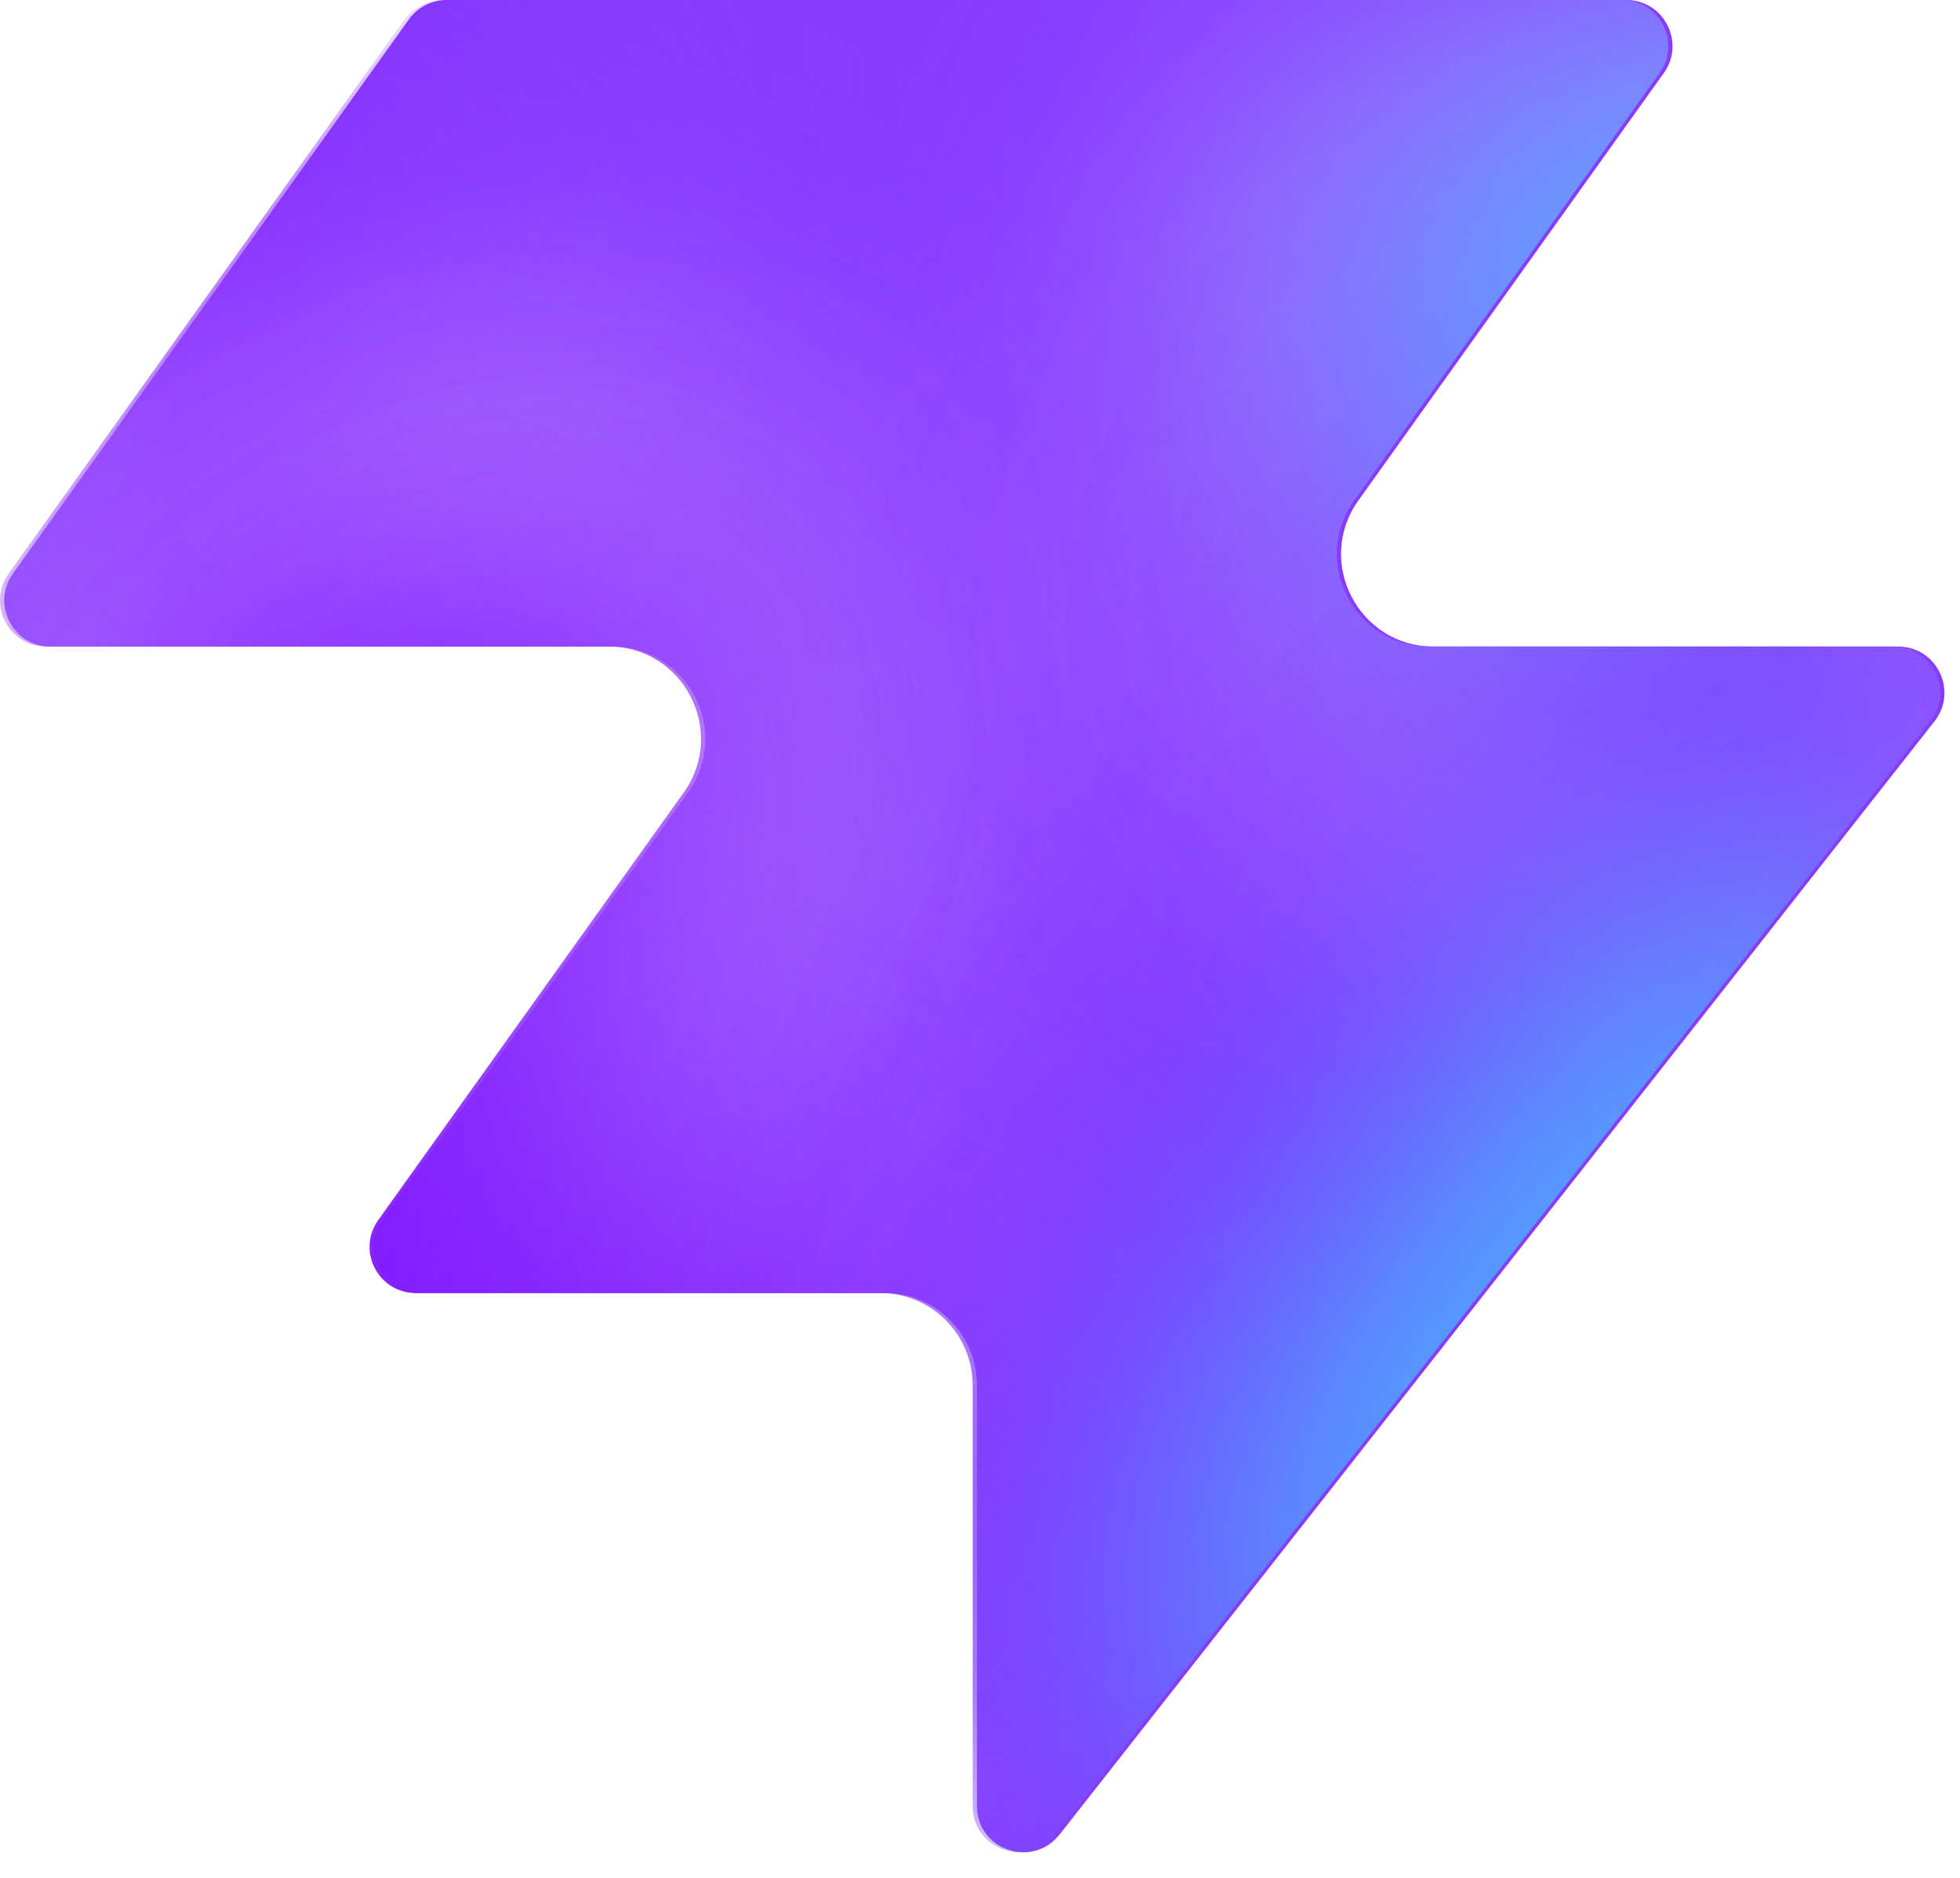
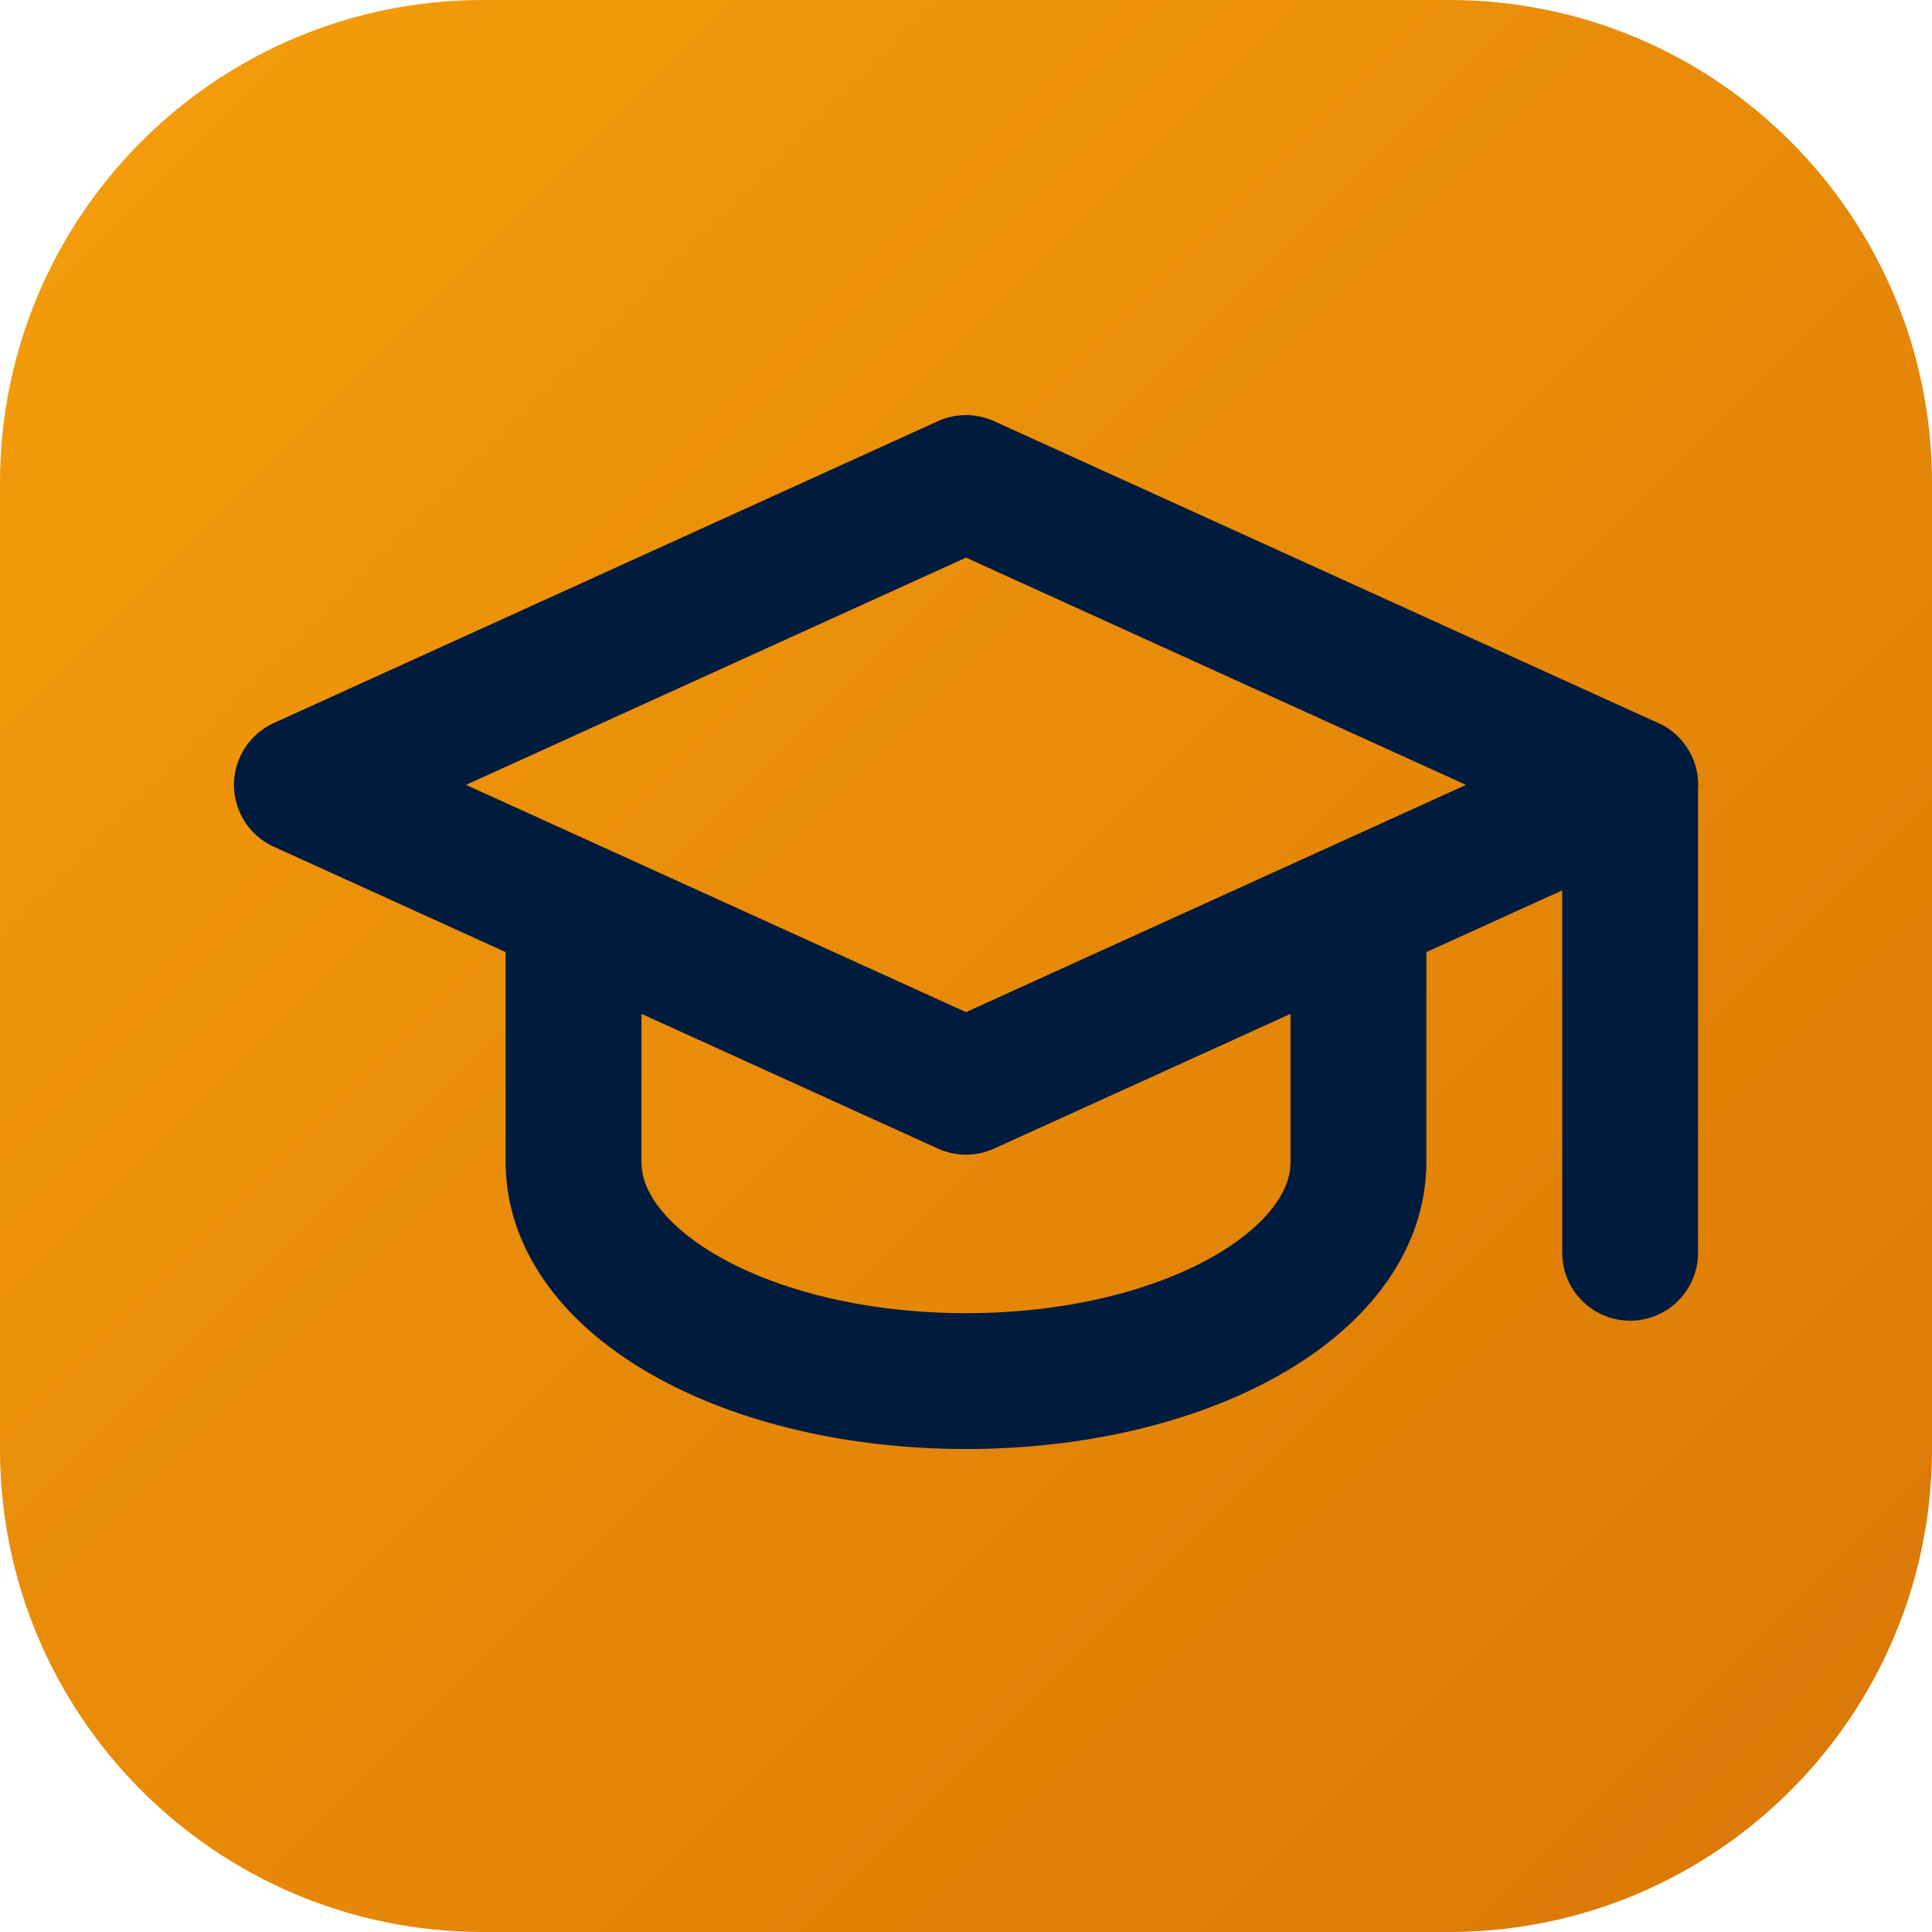
- <svg xmlns="http://www.w3.org/2000/svg" width="48" height="46" fill="none" viewBox="0 0 48 46">
-   <path fill="#863bff" d="M25.946 44.938c-.664.845-2.021.375-2.021-.698V33.937a2.26 2.26 0 0 0-2.262-2.262H10.287c-.92 0-1.456-1.04-.92-1.788l7.48-10.471c1.07-1.497 0-3.578-1.842-3.578H1.237c-.92 0-1.456-1.04-.92-1.788L10.013.474c.214-.297.556-.474.92-.474h28.894c.92 0 1.456 1.04.92 1.788l-7.48 10.471c-1.07 1.498 0 3.579 1.842 3.579h11.377c.943 0 1.473 1.088.89 1.83L25.947 44.94z" style="fill:#863bff;fill:color(display-p3 .525 .23 1);fill-opacity:1" />
-   <mask id="a" width="48" height="46" x="0" y="0" maskUnits="userSpaceOnUse" style="mask-type:alpha">
-     <path fill="#000" d="M25.842 44.938c-.664.844-2.021.375-2.021-.698V33.937a2.26 2.26 0 0 0-2.262-2.262H10.183c-.92 0-1.456-1.04-.92-1.788l7.48-10.471c1.07-1.498 0-3.579-1.842-3.579H1.133c-.92 0-1.456-1.04-.92-1.787L9.91.473c.214-.297.556-.474.92-.474h28.894c.92 0 1.456 1.04.92 1.788l-7.48 10.471c-1.07 1.498 0 3.578 1.842 3.578h11.377c.943 0 1.473 1.088.89 1.832L25.843 44.94z" style="fill:#000;fill-opacity:1" />
-   </mask>
-   <g mask="url(#a)">
-     <g filter="url(#b)">
-       <ellipse cx="5.508" cy="14.704" fill="#ede6ff" rx="5.508" ry="14.704" style="fill:#ede6ff;fill:color(display-p3 .927 .903 1);fill-opacity:1" transform="matrix(.00324 1 1 -.00324 -4.47 31.516)" />
-     </g>
-     <g filter="url(#c)">
-       <ellipse cx="10.399" cy="29.851" fill="#ede6ff" rx="10.399" ry="29.851" style="fill:#ede6ff;fill:color(display-p3 .927 .903 1);fill-opacity:1" transform="matrix(.00324 1 1 -.00324 -39.328 7.883)" />
-     </g>
-     <g filter="url(#d)">
-       <ellipse cx="5.508" cy="30.487" fill="#7e14ff" rx="5.508" ry="30.487" style="fill:#7e14ff;fill:color(display-p3 .492 .077 1);fill-opacity:1" transform="rotate(89.814 -25.913 -14.639)scale(1 -1)" />
-     </g>
-     <g filter="url(#e)">
-       <ellipse cx="5.508" cy="30.599" fill="#7e14ff" rx="5.508" ry="30.599" style="fill:#7e14ff;fill:color(display-p3 .492 .077 1);fill-opacity:1" transform="rotate(89.814 -32.644 -3.334)scale(1 -1)" />
-     </g>
-     <g filter="url(#f)">
-       <ellipse cx="5.508" cy="30.599" fill="#7e14ff" rx="5.508" ry="30.599" style="fill:#7e14ff;fill:color(display-p3 .492 .077 1);fill-opacity:1" transform="matrix(.00324 1 1 -.00324 -34.34 30.47)" />
-     </g>
-     <g filter="url(#g)">
-       <ellipse cx="14.072" cy="22.078" fill="#ede6ff" rx="14.072" ry="22.078" style="fill:#ede6ff;fill:color(display-p3 .927 .903 1);fill-opacity:1" transform="rotate(93.35 24.506 48.493)scale(-1 1)" />
-     </g>
-     <g filter="url(#h)">
-       <ellipse cx="3.47" cy="21.501" fill="#7e14ff" rx="3.47" ry="21.501" style="fill:#7e14ff;fill:color(display-p3 .492 .077 1);fill-opacity:1" transform="rotate(89.009 28.708 47.59)scale(-1 1)" />
-     </g>
-     <g filter="url(#i)">
-       <ellipse cx="3.47" cy="21.501" fill="#7e14ff" rx="3.47" ry="21.501" style="fill:#7e14ff;fill:color(display-p3 .492 .077 1);fill-opacity:1" transform="rotate(89.009 28.708 47.59)scale(-1 1)" />
-     </g>
-     <g filter="url(#j)">
-       <ellipse cx=".387" cy="8.972" fill="#7e14ff" rx="4.407" ry="29.108" style="fill:#7e14ff;fill:color(display-p3 .492 .077 1);fill-opacity:1" transform="rotate(39.51 .387 8.972)" />
-     </g>
-     <g filter="url(#k)">
-       <ellipse cx="47.523" cy="-6.092" fill="#7e14ff" rx="4.407" ry="29.108" style="fill:#7e14ff;fill:color(display-p3 .492 .077 1);fill-opacity:1" transform="rotate(37.892 47.523 -6.092)" />
-     </g>
-     <g filter="url(#l)">
-       <ellipse cx="41.412" cy="6.333" fill="#47bfff" rx="5.971" ry="9.665" style="fill:#47bfff;fill:color(display-p3 .28 .748 1);fill-opacity:1" transform="rotate(37.892 41.412 6.333)" />
-     </g>
-     <g filter="url(#m)">
-       <ellipse cx="-1.879" cy="38.332" fill="#7e14ff" rx="4.407" ry="29.108" style="fill:#7e14ff;fill:color(display-p3 .492 .077 1);fill-opacity:1" transform="rotate(37.892 -1.88 38.332)" />
-     </g>
-     <g filter="url(#n)">
-       <ellipse cx="-1.879" cy="38.332" fill="#7e14ff" rx="4.407" ry="29.108" style="fill:#7e14ff;fill:color(display-p3 .492 .077 1);fill-opacity:1" transform="rotate(37.892 -1.88 38.332)" />
-     </g>
-     <g filter="url(#o)">
-       <ellipse cx="35.651" cy="29.907" fill="#7e14ff" rx="4.407" ry="29.108" style="fill:#7e14ff;fill:color(display-p3 .492 .077 1);fill-opacity:1" transform="rotate(37.892 35.651 29.907)" />
-     </g>
-     <g filter="url(#p)">
-       <ellipse cx="38.418" cy="32.4" fill="#47bfff" rx="5.971" ry="15.297" style="fill:#47bfff;fill:color(display-p3 .28 .748 1);fill-opacity:1" transform="rotate(37.892 38.418 32.4)" />
-     </g>
+ <svg xmlns="http://www.w3.org/2000/svg" viewBox="0 0 512 512" width="512" height="512">
+   <defs>
+     <linearGradient id="bgGrad" x1="0%" y1="0%" x2="100%" y2="100%">
+       <stop offset="0%" stop-color="#f59e0b" />
+       <stop offset="100%" stop-color="#d97706" />
+     </linearGradient>
+   </defs>
+   <rect width="512" height="512" rx="128" fill="url(#bgGrad)" />
+   <g fill="none" stroke="#001b3d" stroke-width="36" stroke-linecap="round" stroke-linejoin="round">
+     <polygon points="256 128, 432 208, 256 288, 80 208" />
+     <path d="M152 244 v64 c0 32 46 58 104 58 s104 -26 104 -58 v-64" />
+     <path d="M432 208 v124" />
  </g>
-   <defs>
-     <filter id="b" width="60.045" height="41.654" x="-19.77" y="16.149" color-interpolation-filters="sRGB" filterUnits="userSpaceOnUse">
-       <feFlood flood-opacity="0" result="BackgroundImageFix" />
-       <feBlend in="SourceGraphic" in2="BackgroundImageFix" result="shape" />
-       <feGaussianBlur result="effect1_foregroundBlur_2002_17158" stdDeviation="7.659" />
-     </filter>
-     <filter id="c" width="90.34" height="51.437" x="-54.613" y="-7.533" color-interpolation-filters="sRGB" filterUnits="userSpaceOnUse">
-       <feFlood flood-opacity="0" result="BackgroundImageFix" />
-       <feBlend in="SourceGraphic" in2="BackgroundImageFix" result="shape" />
-       <feGaussianBlur result="effect1_foregroundBlur_2002_17158" stdDeviation="7.659" />
-     </filter>
-     <filter id="d" width="79.355" height="29.4" x="-49.64" y="2.03" color-interpolation-filters="sRGB" filterUnits="userSpaceOnUse">
-       <feFlood flood-opacity="0" result="BackgroundImageFix" />
-       <feBlend in="SourceGraphic" in2="BackgroundImageFix" result="shape" />
-       <feGaussianBlur result="effect1_foregroundBlur_2002_17158" stdDeviation="4.596" />
-     </filter>
-     <filter id="e" width="79.579" height="29.4" x="-45.045" y="20.029" color-interpolation-filters="sRGB" filterUnits="userSpaceOnUse">
-       <feFlood flood-opacity="0" result="BackgroundImageFix" />
-       <feBlend in="SourceGraphic" in2="BackgroundImageFix" result="shape" />
-       <feGaussianBlur result="effect1_foregroundBlur_2002_17158" stdDeviation="4.596" />
-     </filter>
-     <filter id="f" width="79.579" height="29.4" x="-43.513" y="21.178" color-interpolation-filters="sRGB" filterUnits="userSpaceOnUse">
-       <feFlood flood-opacity="0" result="BackgroundImageFix" />
-       <feBlend in="SourceGraphic" in2="BackgroundImageFix" result="shape" />
-       <feGaussianBlur result="effect1_foregroundBlur_2002_17158" stdDeviation="4.596" />
-     </filter>
-     <filter id="g" width="74.749" height="58.852" x="15.756" y="-17.901" color-interpolation-filters="sRGB" filterUnits="userSpaceOnUse">
-       <feFlood flood-opacity="0" result="BackgroundImageFix" />
-       <feBlend in="SourceGraphic" in2="BackgroundImageFix" result="shape" />
-       <feGaussianBlur result="effect1_foregroundBlur_2002_17158" stdDeviation="7.659" />
-     </filter>
-     <filter id="h" width="61.377" height="25.362" x="23.548" y="2.284" color-interpolation-filters="sRGB" filterUnits="userSpaceOnUse">
-       <feFlood flood-opacity="0" result="BackgroundImageFix" />
-       <feBlend in="SourceGraphic" in2="BackgroundImageFix" result="shape" />
-       <feGaussianBlur result="effect1_foregroundBlur_2002_17158" stdDeviation="4.596" />
-     </filter>
-     <filter id="i" width="61.377" height="25.362" x="23.548" y="2.284" color-interpolation-filters="sRGB" filterUnits="userSpaceOnUse">
-       <feFlood flood-opacity="0" result="BackgroundImageFix" />
-       <feBlend in="SourceGraphic" in2="BackgroundImageFix" result="shape" />
-       <feGaussianBlur result="effect1_foregroundBlur_2002_17158" stdDeviation="4.596" />
-     </filter>
-     <filter id="j" width="56.045" height="63.649" x="-27.636" y="-22.853" color-interpolation-filters="sRGB" filterUnits="userSpaceOnUse">
-       <feFlood flood-opacity="0" result="BackgroundImageFix" />
-       <feBlend in="SourceGraphic" in2="BackgroundImageFix" result="shape" />
-       <feGaussianBlur result="effect1_foregroundBlur_2002_17158" stdDeviation="4.596" />
-     </filter>
-     <filter id="k" width="54.814" height="64.646" x="20.116" y="-38.415" color-interpolation-filters="sRGB" filterUnits="userSpaceOnUse">
-       <feFlood flood-opacity="0" result="BackgroundImageFix" />
-       <feBlend in="SourceGraphic" in2="BackgroundImageFix" result="shape" />
-       <feGaussianBlur result="effect1_foregroundBlur_2002_17158" stdDeviation="4.596" />
-     </filter>
-     <filter id="l" width="33.541" height="35.313" x="24.641" y="-11.323" color-interpolation-filters="sRGB" filterUnits="userSpaceOnUse">
-       <feFlood flood-opacity="0" result="BackgroundImageFix" />
-       <feBlend in="SourceGraphic" in2="BackgroundImageFix" result="shape" />
-       <feGaussianBlur result="effect1_foregroundBlur_2002_17158" stdDeviation="4.596" />
-     </filter>
-     <filter id="m" width="54.814" height="64.646" x="-29.286" y="6.009" color-interpolation-filters="sRGB" filterUnits="userSpaceOnUse">
-       <feFlood flood-opacity="0" result="BackgroundImageFix" />
-       <feBlend in="SourceGraphic" in2="BackgroundImageFix" result="shape" />
-       <feGaussianBlur result="effect1_foregroundBlur_2002_17158" stdDeviation="4.596" />
-     </filter>
-     <filter id="n" width="54.814" height="64.646" x="-29.286" y="6.009" color-interpolation-filters="sRGB" filterUnits="userSpaceOnUse">
-       <feFlood flood-opacity="0" result="BackgroundImageFix" />
-       <feBlend in="SourceGraphic" in2="BackgroundImageFix" result="shape" />
-       <feGaussianBlur result="effect1_foregroundBlur_2002_17158" stdDeviation="4.596" />
-     </filter>
-     <filter id="o" width="54.814" height="64.646" x="8.244" y="-2.416" color-interpolation-filters="sRGB" filterUnits="userSpaceOnUse">
-       <feFlood flood-opacity="0" result="BackgroundImageFix" />
-       <feBlend in="SourceGraphic" in2="BackgroundImageFix" result="shape" />
-       <feGaussianBlur result="effect1_foregroundBlur_2002_17158" stdDeviation="4.596" />
-     </filter>
-     <filter id="p" width="39.409" height="43.623" x="18.713" y="10.588" color-interpolation-filters="sRGB" filterUnits="userSpaceOnUse">
-       <feFlood flood-opacity="0" result="BackgroundImageFix" />
-       <feBlend in="SourceGraphic" in2="BackgroundImageFix" result="shape" />
-       <feGaussianBlur result="effect1_foregroundBlur_2002_17158" stdDeviation="4.596" />
-     </filter>
-   </defs>
</svg>
